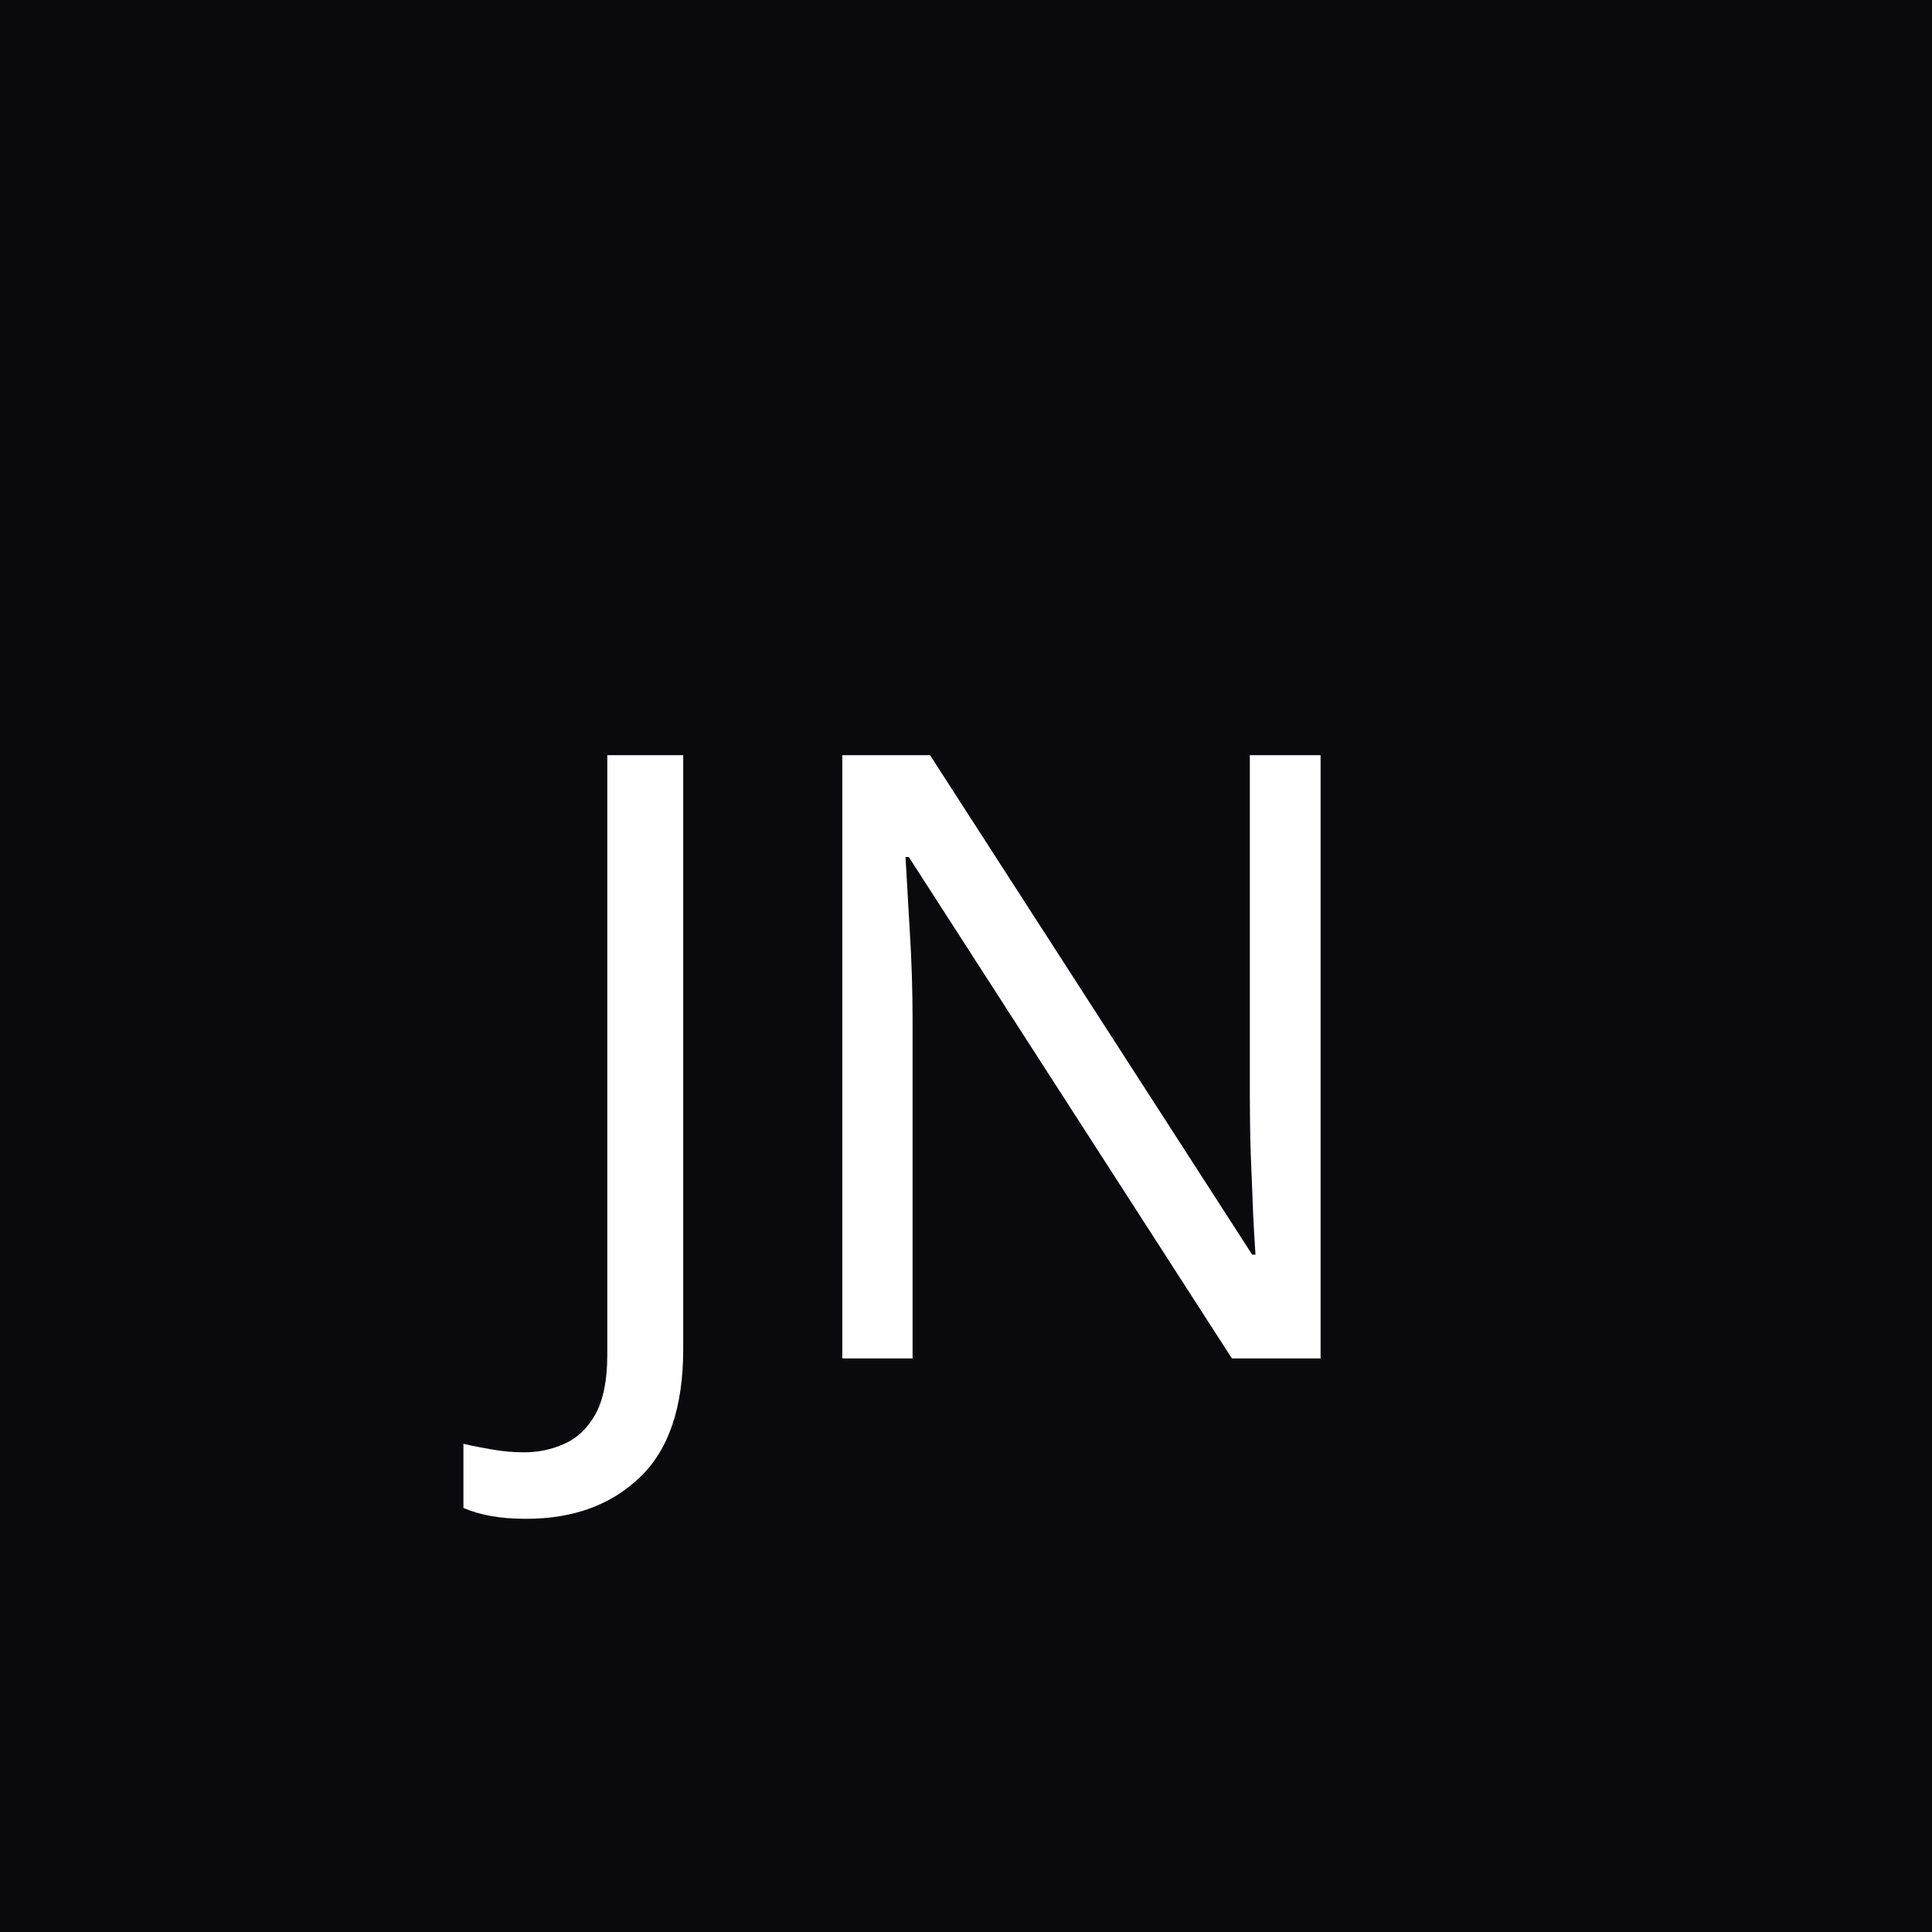
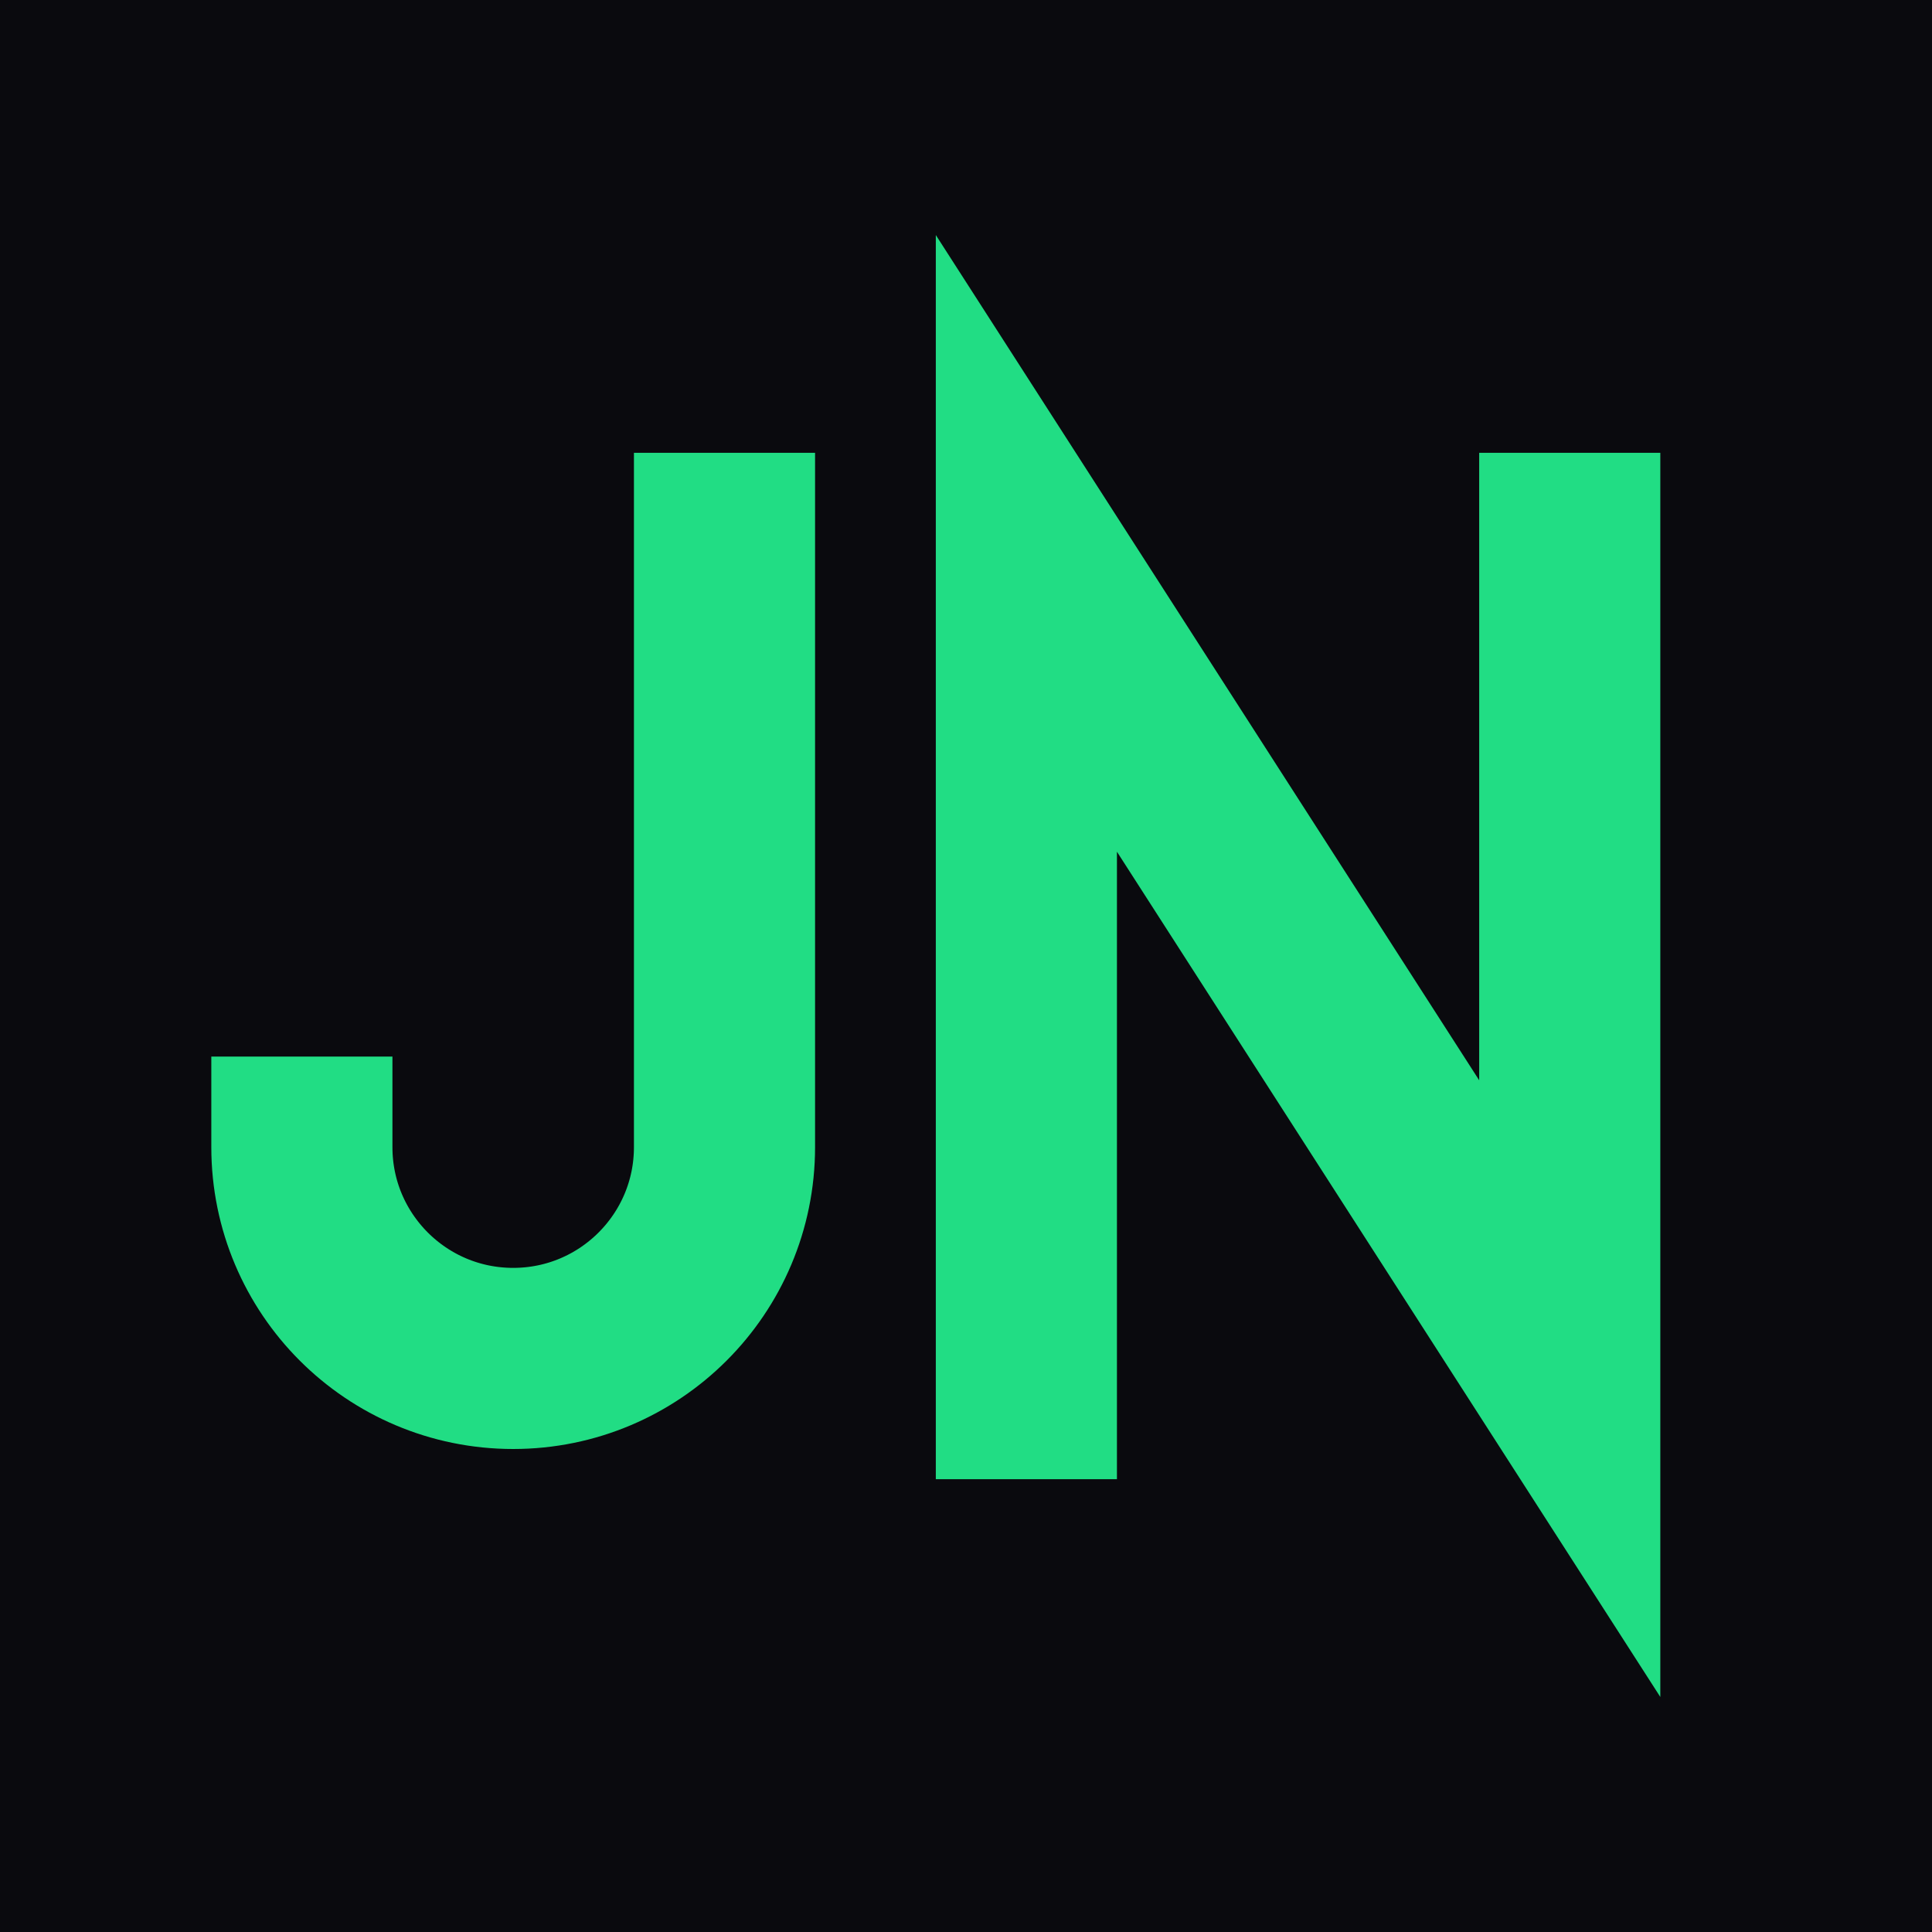
<svg xmlns="http://www.w3.org/2000/svg" viewBox="0 0 64 64">
  <rect width="64" height="64" fill="#0a0a0e" />
-   <text x="32" y="45" font-family="'Audiowide', 'Segoe UI', sans-serif" font-size="28" font-weight="400" text-anchor="middle" fill="#ffffff">JN</text>
+   <g fill="none" stroke="#21dd84" stroke-width="6" stroke-linecap="square" stroke-linejoin="miter">
+     <path d="M24 18v20a7 7 0 0 1-14 0" />
+     <path d="M34 46V18l18 28V18" />
+   </g>
</svg>
